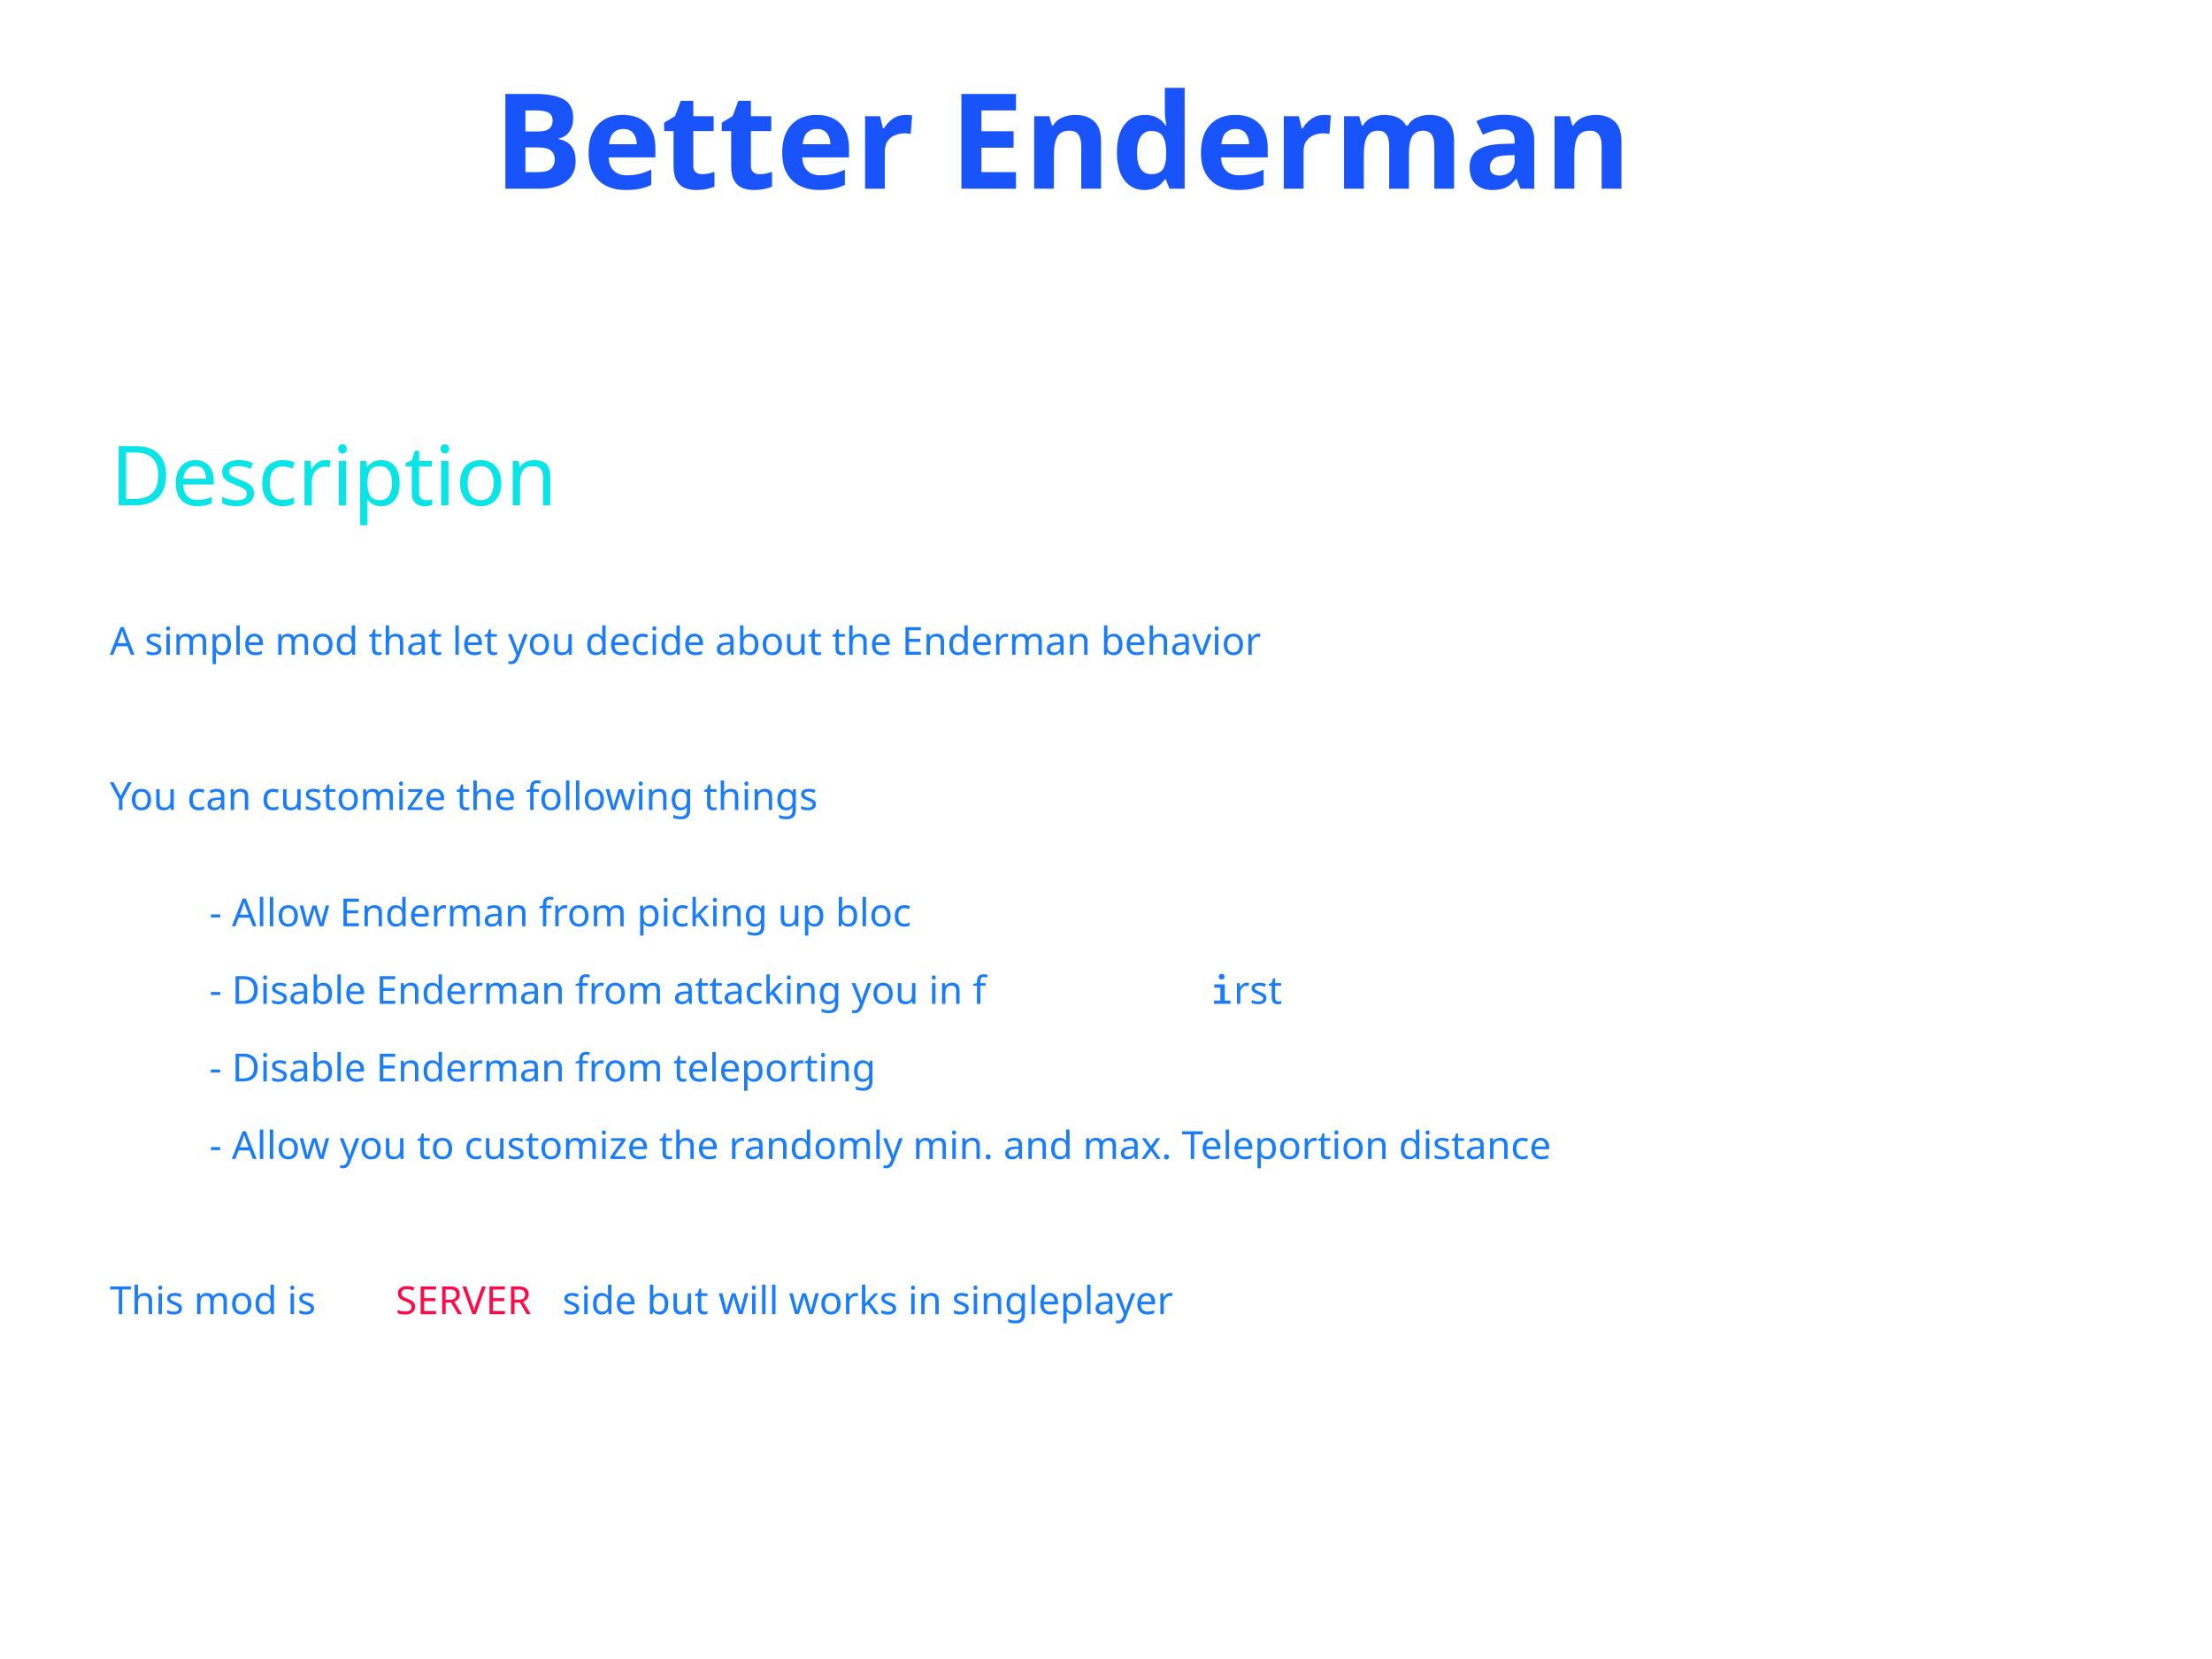
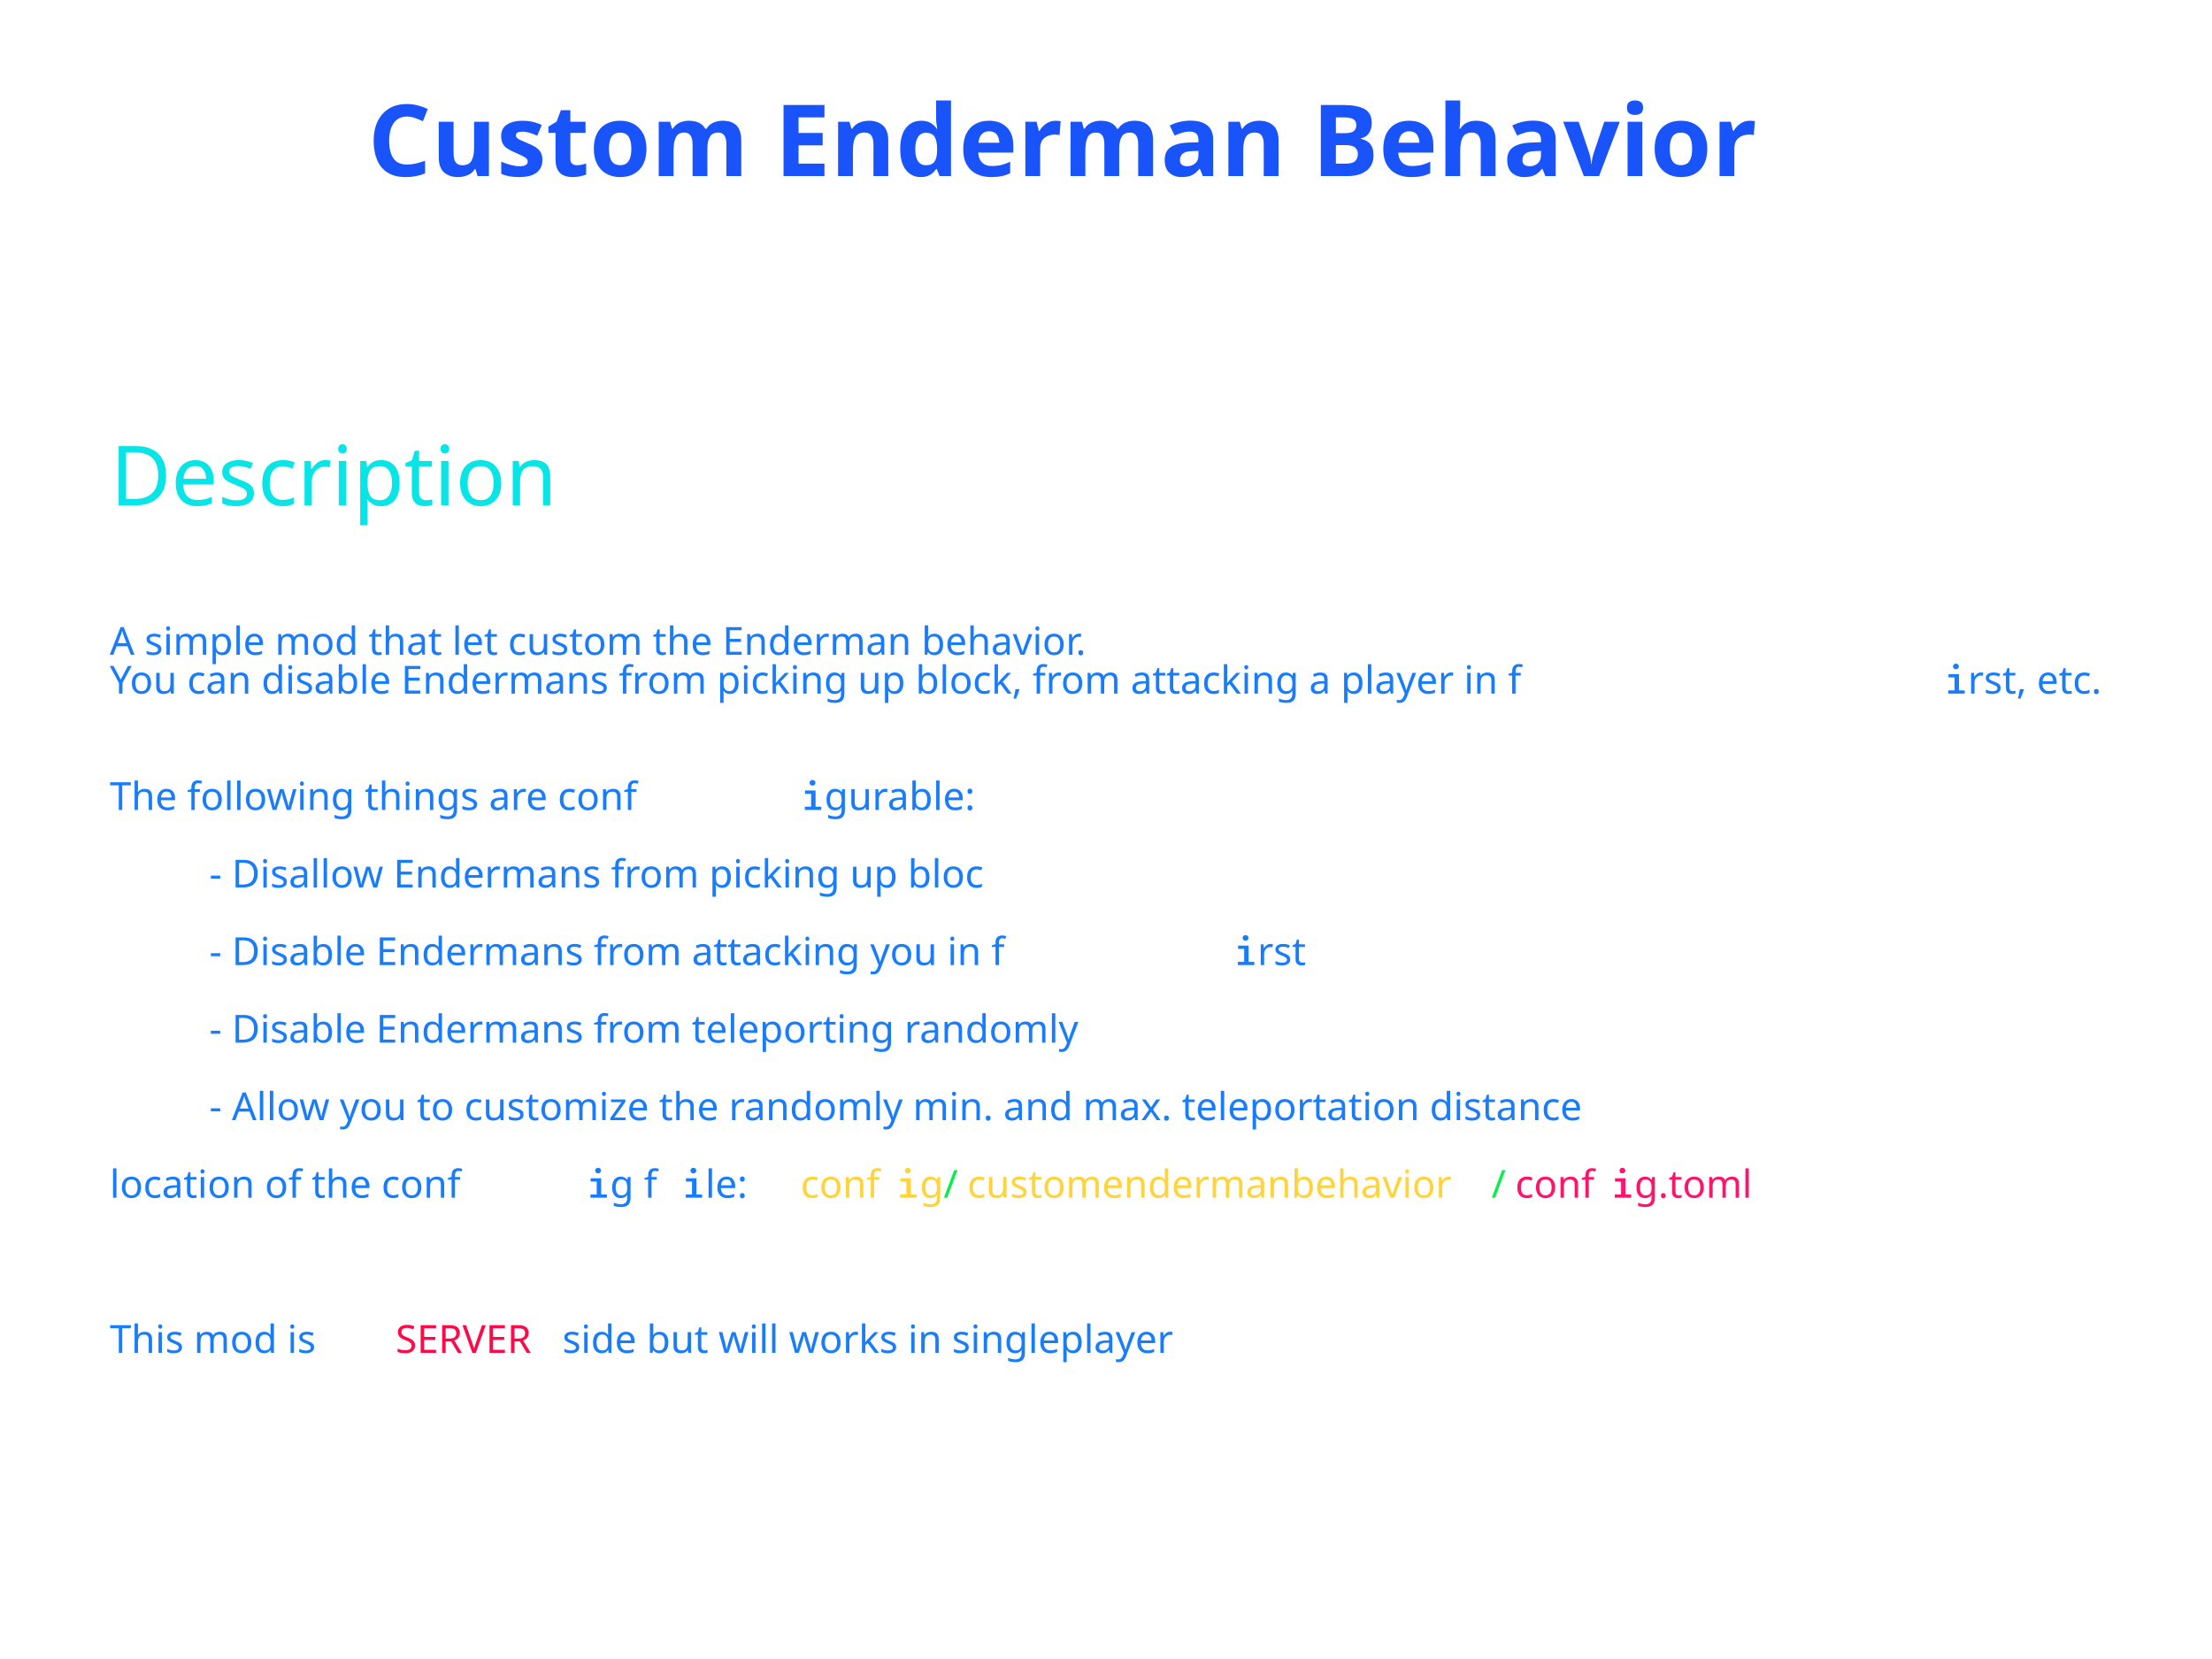
<svg xmlns="http://www.w3.org/2000/svg" width="100%" height="100%" viewBox="0 0 800 600" version="1.1" xml:space="preserve" style="fill-rule:evenodd;clip-rule:evenodd;stroke-linejoin:round;stroke-miterlimit:2;">
  <g id="github" transform="matrix(1.39088,0,0,5.51443,-2.63022,6.22269)">
    <rect x="1.891" y="-1.128" width="575.177" height="816.041" style="fill:white;" />
  </g>
  <g id="Description" transform="matrix(0.984482,0,0,2.28157,1.30322,-750.068)">
    <g transform="matrix(1.01576,0,0,0.438295,-87.4064,348.298)">
-       <text x="124.447px" y="192.228px" style="font-family:'FiraCode-Medium', 'Fira Code';font-weight:500;font-size:14px;fill:rgb(25,124,250);">A simple mod that let you decide about the Enderman behavior</text>
-       <text x="124.447px" y="248.33px" style="font-family:'FiraCode-Medium', 'Fira Code';font-weight:500;font-size:14px;fill:rgb(25,124,250);">You can customize the following things</text>
-       <text x="160.447px" y="290.406px" style="font-family:'FiraCode-Medium', 'Fira Code';font-weight:500;font-size:14px;fill:rgb(25,124,250);">
-         <tspan x="160.447px " y="290.406px ">-</tspan> Allow Enderman from picking up bloc</text>
-       <g transform="matrix(14,0,0,14,522.293,318.457)">
+       <text x="124.447px" y="192.228px" style="font-family:'FiraCode-Medium', 'Fira Code';font-weight:500;font-size:14px;fill:rgb(25,124,250);">A simple mod that let custom the Enderman behavior.</text>
+       <g transform="matrix(14,0,0,14,787.831,206.254)">
        <path d="M0.307,-0.774C0.33,-0.774 0.348,-0.767 0.362,-0.753C0.376,-0.739 0.383,-0.722 0.383,-0.702C0.383,-0.681 0.376,-0.664 0.362,-0.65C0.348,-0.636 0.33,-0.629 0.307,-0.629C0.285,-0.629 0.267,-0.636 0.253,-0.65C0.239,-0.664 0.232,-0.681 0.232,-0.702C0.232,-0.722 0.239,-0.739 0.253,-0.753C0.267,-0.767 0.285,-0.774 0.307,-0.774ZM0.387,-0.503L0.387,-0.084L0.534,-0.084L0.534,-0L0.11,-0L0.11,-0.084L0.272,-0.084L0.272,-0.418L0.115,-0.418L0.115,-0.503L0.387,-0.503Z" style="fill:rgb(25,124,250);fill-rule:nonzero;" />
      </g>
-       <text x="160.447px" y="318.457px" style="font-family:'FiraCode-Medium', 'Fira Code';font-weight:500;font-size:14px;fill:rgb(25,124,250);">
-         <tspan x="160.447px " y="318.457px ">-</tspan> Disable Enderman from attacking you in f<tspan x="530.908px " y="318.457px ">r</tspan>st</text>
-       <text x="160.447px" y="346.508px" style="font-family:'FiraCode-Medium', 'Fira Code';font-weight:500;font-size:14px;fill:rgb(25,124,250);">
-         <tspan x="160.447px " y="346.508px ">-</tspan> Disable Enderman from teleporting</text>
-       <text x="160.447px" y="374.559px" style="font-family:'FiraCode-Medium', 'Fira Code';font-weight:500;font-size:14px;fill:rgb(25,124,250);">
-         <tspan x="160.447px " y="374.559px ">-</tspan> Allow you to customize the randomly min. and max. Teleportion distance</text>
-       <text x="124.447px" y="430.661px" style="font-family:'FiraCode-Medium', 'Fira Code';font-weight:500;font-size:14px;fill:rgb(25,124,250);">This mod is</text>
-       <text x="227.831px" y="430.661px" style="font-family:'FiraCode-Medium', 'Fira Code';font-weight:500;font-size:14px;fill:rgb(255,10,73);">SERVER</text>
-       <text x="288.139px" y="430.661px" style="font-family:'FiraCode-Medium', 'Fira Code';font-weight:500;font-size:14px;fill:rgb(25,124,250);">side but will works in singleplayer</text>
+       <text x="124.447px" y="206.254px" style="font-family:'FiraCode-Medium', 'Fira Code';font-weight:500;font-size:14px;fill:rgb(25,124,250);">You can disable Endermans from picking up block, from attacking a player in f<tspan x="796.447px " y="206.254px ">r</tspan>st, etc.</text>
+       <g transform="matrix(14,0,0,14,374.293,248.33)">
+         <path d="M0.307,-0.774C0.33,-0.774 0.348,-0.767 0.362,-0.753C0.376,-0.739 0.383,-0.722 0.383,-0.702C0.383,-0.681 0.376,-0.664 0.362,-0.65C0.348,-0.636 0.33,-0.629 0.307,-0.629C0.285,-0.629 0.267,-0.636 0.253,-0.65C0.239,-0.664 0.232,-0.681 0.232,-0.702C0.232,-0.722 0.239,-0.739 0.253,-0.753C0.267,-0.767 0.285,-0.774 0.307,-0.774ZM0.387,-0.503L0.387,-0.084L0.534,-0.084L0.534,-0L0.11,-0L0.11,-0.084L0.272,-0.084L0.272,-0.418L0.115,-0.418L0.115,-0.503L0.387,-0.503Z" style="fill:rgb(25,124,250);fill-rule:nonzero;" />
+       </g>
+       <text x="124.447px" y="248.33px" style="font-family:'FiraCode-Medium', 'Fira Code';font-weight:500;font-size:14px;fill:rgb(25,124,250);">The following things are conf<tspan x="382.908px " y="248.33px ">g</tspan>urable:</text>
+       <text x="160.447px" y="276.381px" style="font-family:'FiraCode-Medium', 'Fira Code';font-weight:500;font-size:14px;fill:rgb(25,124,250);">
+         <tspan x="160.447px " y="276.381px ">-</tspan> Disallow Endermans from picking up bloc</text>
+       <g transform="matrix(14,0,0,14,530.908,304.432)">
+         <path d="M0.307,-0.774C0.33,-0.774 0.348,-0.767 0.362,-0.753C0.376,-0.739 0.383,-0.722 0.383,-0.702C0.383,-0.681 0.376,-0.664 0.362,-0.65C0.348,-0.636 0.33,-0.629 0.307,-0.629C0.285,-0.629 0.267,-0.636 0.253,-0.65C0.239,-0.664 0.232,-0.681 0.232,-0.702C0.232,-0.722 0.239,-0.739 0.253,-0.753C0.267,-0.767 0.285,-0.774 0.307,-0.774ZM0.387,-0.503L0.387,-0.084L0.534,-0.084L0.534,-0L0.11,-0L0.11,-0.084L0.272,-0.084L0.272,-0.418L0.115,-0.418L0.115,-0.503L0.387,-0.503Z" style="fill:rgb(25,124,250);fill-rule:nonzero;" />
+       </g>
+       <text x="160.447px" y="304.432px" style="font-family:'FiraCode-Medium', 'Fira Code';font-weight:500;font-size:14px;fill:rgb(25,124,250);">
+         <tspan x="160.447px " y="304.432px ">-</tspan> Disable Endermans from attacking you in f<tspan x="539.524px " y="304.432px ">r</tspan>st</text>
+       <text x="160.447px" y="332.483px" style="font-family:'FiraCode-Medium', 'Fira Code';font-weight:500;font-size:14px;fill:rgb(25,124,250);">
+         <tspan x="160.447px " y="332.483px ">-</tspan> Disable Endermans from teleporting randomly</text>
+       <text x="160.447px" y="360.533px" style="font-family:'FiraCode-Medium', 'Fira Code';font-weight:500;font-size:14px;fill:rgb(25,124,250);">
+         <tspan x="160.447px " y="360.533px ">-</tspan> Allow you to customize the randomly min. and max. teleportation distance</text>
+       <g transform="matrix(14,0,0,14,296.754,388.584)">
+         <path d="M0.307,-0.774C0.33,-0.774 0.348,-0.767 0.362,-0.753C0.376,-0.739 0.383,-0.722 0.383,-0.702C0.383,-0.681 0.376,-0.664 0.362,-0.65C0.348,-0.636 0.33,-0.629 0.307,-0.629C0.285,-0.629 0.267,-0.636 0.253,-0.65C0.239,-0.664 0.232,-0.681 0.232,-0.702C0.232,-0.722 0.239,-0.739 0.253,-0.753C0.267,-0.767 0.285,-0.774 0.307,-0.774ZM0.387,-0.503L0.387,-0.084L0.534,-0.084L0.534,-0L0.11,-0L0.11,-0.084L0.272,-0.084L0.272,-0.418L0.115,-0.418L0.115,-0.503L0.387,-0.503Z" style="fill:rgb(25,124,250);fill-rule:nonzero;" />
+       </g>
+       <g transform="matrix(14,0,0,14,331.216,388.584)">
+         <path d="M0.307,-0.774C0.33,-0.774 0.348,-0.767 0.362,-0.753C0.376,-0.739 0.383,-0.722 0.383,-0.702C0.383,-0.681 0.376,-0.664 0.362,-0.65C0.348,-0.636 0.33,-0.629 0.307,-0.629C0.285,-0.629 0.267,-0.636 0.253,-0.65C0.239,-0.664 0.232,-0.681 0.232,-0.702C0.232,-0.722 0.239,-0.739 0.253,-0.753C0.267,-0.767 0.285,-0.774 0.307,-0.774ZM0.387,-0.503L0.387,-0.084L0.534,-0.084L0.534,-0L0.11,-0L0.11,-0.084L0.272,-0.084L0.272,-0.418L0.115,-0.418L0.115,-0.503L0.387,-0.503Z" style="fill:rgb(25,124,250);fill-rule:nonzero;" />
+       </g>
+       <text x="124.447px" y="388.584px" style="font-family:'FiraCode-Medium', 'Fira Code';font-weight:500;font-size:14px;fill:rgb(25,124,250);">location of the conf<tspan x="305.37px " y="388.584px ">g</tspan> f<tspan x="339.831px " y="388.584px ">l</tspan>e:</text>
+       <g transform="matrix(14,0,0,14,408.754,388.584)">
+         <path d="M0.307,-0.774C0.33,-0.774 0.348,-0.767 0.362,-0.753C0.376,-0.739 0.383,-0.722 0.383,-0.702C0.383,-0.681 0.376,-0.664 0.362,-0.65C0.348,-0.636 0.33,-0.629 0.307,-0.629C0.285,-0.629 0.267,-0.636 0.253,-0.65C0.239,-0.664 0.232,-0.681 0.232,-0.702C0.232,-0.722 0.239,-0.739 0.253,-0.753C0.267,-0.767 0.285,-0.774 0.307,-0.774ZM0.387,-0.503L0.387,-0.084L0.534,-0.084L0.534,-0L0.11,-0L0.11,-0.084L0.272,-0.084L0.272,-0.418L0.115,-0.418L0.115,-0.503L0.387,-0.503Z" style="fill:rgb(255,212,59);fill-rule:nonzero;" />
+       </g>
+       <text x="374.293px" y="388.584px" style="font-family:'FiraCode-Medium', 'Fira Code';font-weight:500;font-size:14px;fill:rgb(255,212,59);">conf<tspan x="417.37px " y="388.584px ">g</tspan>
+       </text>
+       <text x="425.985px" y="388.584px" style="font-family:'FiraCode-Medium', 'Fira Code';font-weight:500;font-size:14px;fill:rgb(8,239,76);">/</text>
+       <text x="434.601px" y="388.584px" style="font-family:'FiraCode-Medium', 'Fira Code';font-weight:500;font-size:14px;fill:rgb(255,212,59);">customendermanbehavior</text>
+       <text x="624.139px" y="388.584px" style="font-family:'FiraCode-Medium', 'Fira Code';font-weight:500;font-size:14px;fill:rgb(8,239,76);">/</text>
+       <g transform="matrix(14,0,0,14,667.216,388.584)">
+         <path d="M0.307,-0.774C0.33,-0.774 0.348,-0.767 0.362,-0.753C0.376,-0.739 0.383,-0.722 0.383,-0.702C0.383,-0.681 0.376,-0.664 0.362,-0.65C0.348,-0.636 0.33,-0.629 0.307,-0.629C0.285,-0.629 0.267,-0.636 0.253,-0.65C0.239,-0.664 0.232,-0.681 0.232,-0.702C0.232,-0.722 0.239,-0.739 0.253,-0.753C0.267,-0.767 0.285,-0.774 0.307,-0.774ZM0.387,-0.503L0.387,-0.084L0.534,-0.084L0.534,-0L0.11,-0L0.11,-0.084L0.272,-0.084L0.272,-0.418L0.115,-0.418L0.115,-0.503L0.387,-0.503Z" style="fill:rgb(255,20,109);fill-rule:nonzero;" />
+       </g>
+       <text x="632.754px" y="388.584px" style="font-family:'FiraCode-Medium', 'Fira Code';font-weight:500;font-size:14px;fill:rgb(255,20,109);">conf<tspan x="675.831px " y="388.584px ">g</tspan>.toml</text>
+       <text x="124.447px" y="444.686px" style="font-family:'FiraCode-Medium', 'Fira Code';font-weight:500;font-size:14px;fill:rgb(25,124,250);">This mod is</text>
+       <text x="227.831px" y="444.686px" style="font-family:'FiraCode-Medium', 'Fira Code';font-weight:500;font-size:14px;fill:rgb(255,10,73);">SERVER</text>
+       <text x="288.139px" y="444.686px" style="font-family:'FiraCode-Medium', 'Fira Code';font-weight:500;font-size:14px;fill:rgb(25,124,250);">side but will works in singleplayer</text>
    </g>
    <g transform="matrix(1.01576,0,0,0.438295,-51.0118,319.638)">
      <text x="88.917px" y="203.562px" style="font-family:'FiraCode-Medium', 'Fira Code';font-weight:500;font-size:30px;fill:rgb(9,228,231);">Description</text>
    </g>
  </g>
  <g transform="matrix(1,0,0,1,-33.6857,-91.1118)">
-     <text id="Title" x="212.147px" y="159.352px" style="font-family:'FiraCode-SemiBold', 'Fira Code';font-weight:600;font-size:48px;fill:rgb(25,83,250);">Better Enderman</text>
+     <text id="Title" x="166.732px" y="154.792px" style="font-family:'FiraCode-SemiBold', 'Fira Code';font-weight:600;font-size:36px;fill:rgb(25,83,250);">Custom Enderman Behavior</text>
  </g>
</svg>
